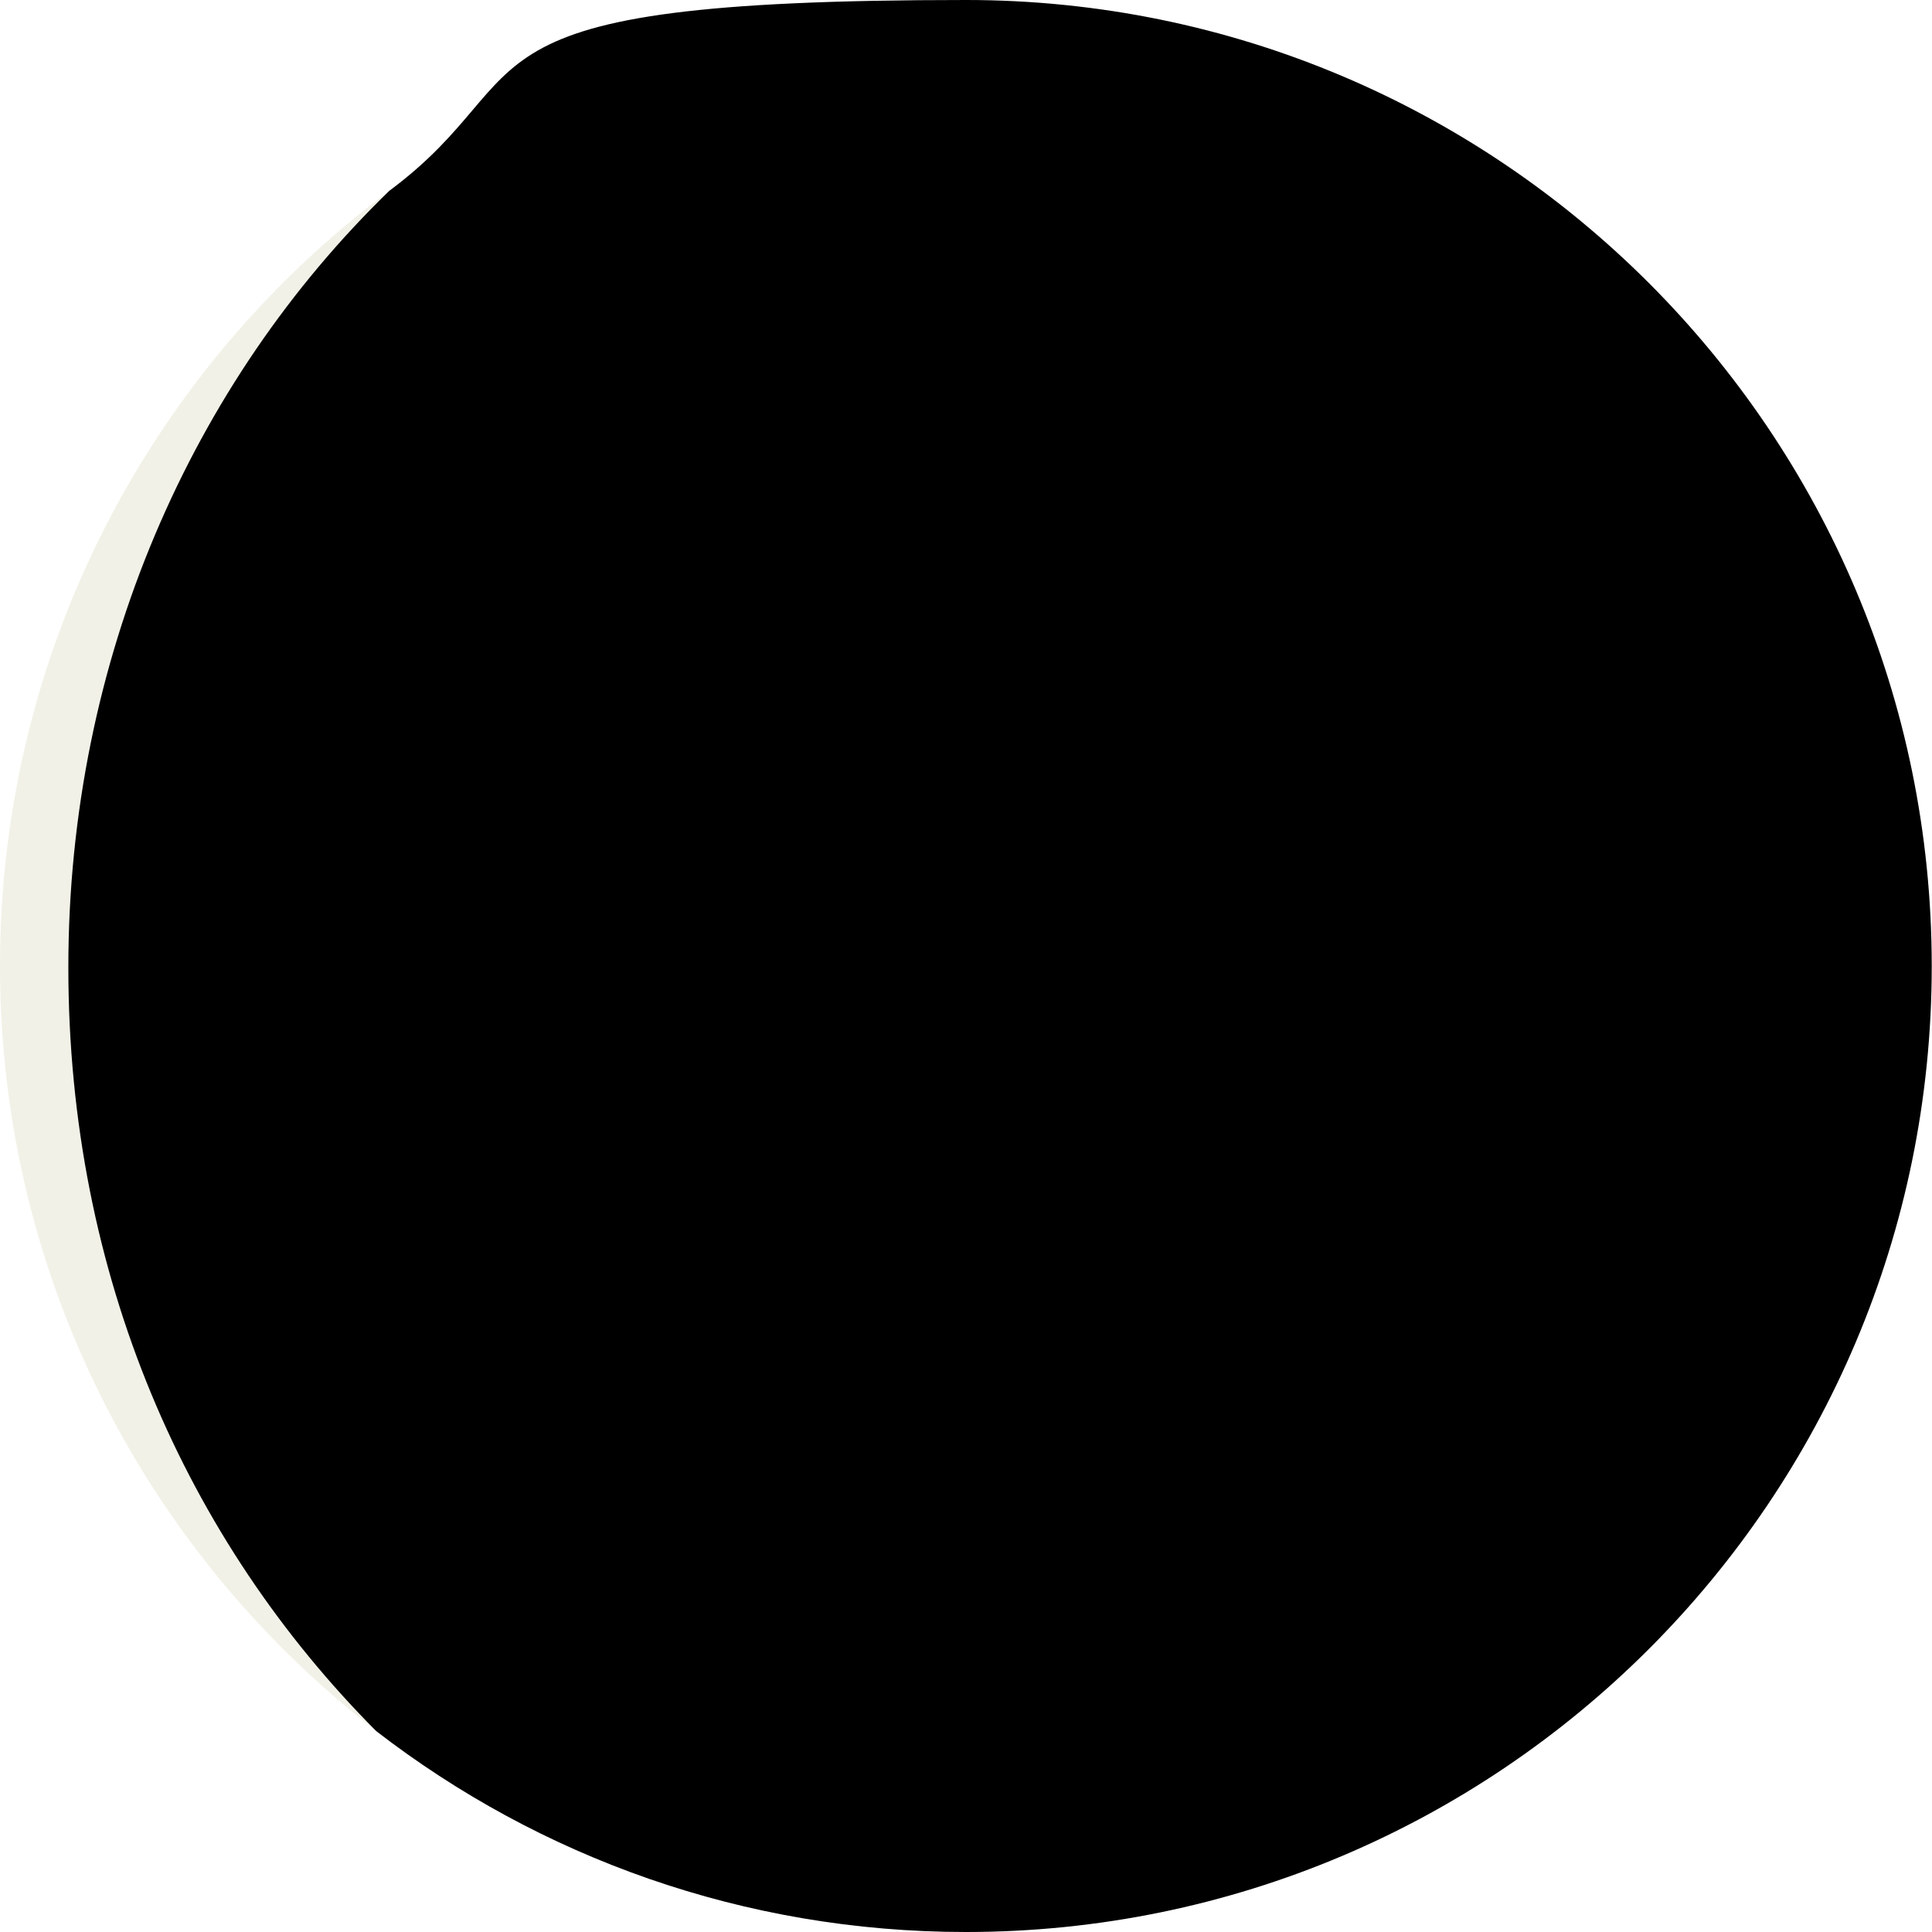
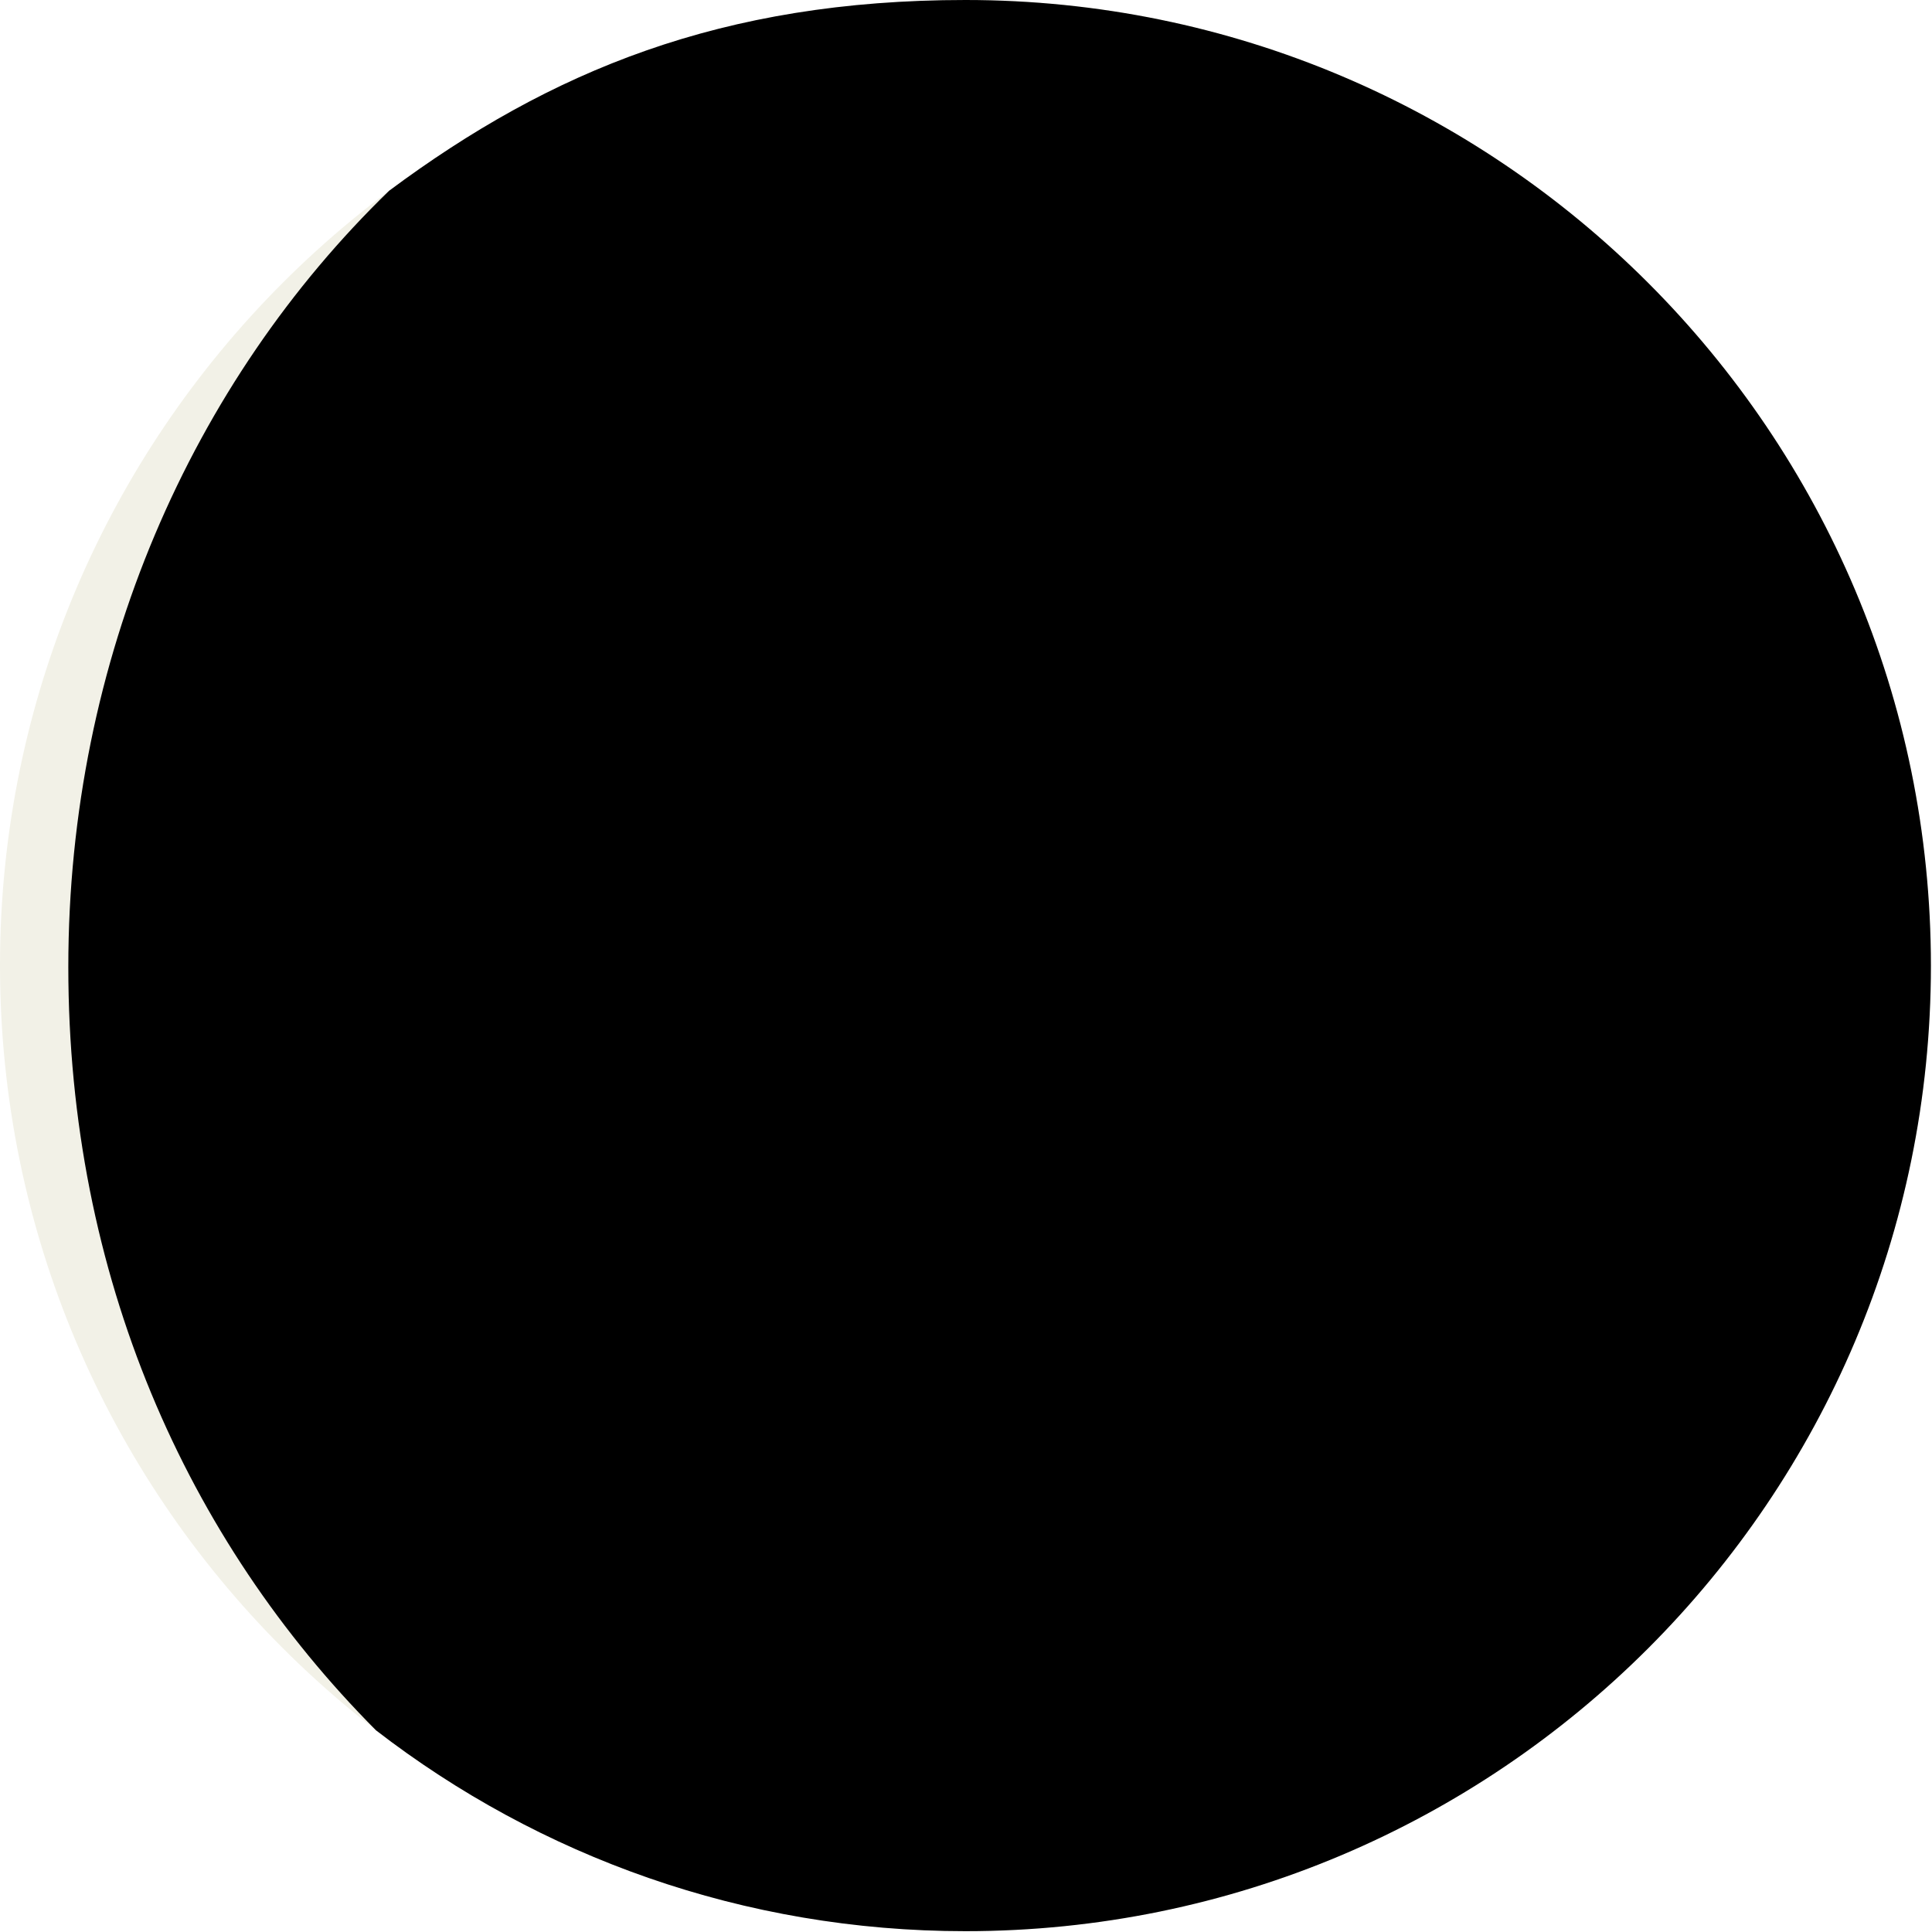
- <svg xmlns="http://www.w3.org/2000/svg" id="Layer_2" version="1.1" viewBox="0 0 706.7 706.7">
-   <defs>
-     <style>
-       .st0 {
-         fill: #f2f1e7;
-       }
-     </style>
-   </defs>
+ <svg xmlns="http://www.w3.org/2000/svg" width="100%" height="100%" viewBox="0 0 707 707" version="1.1" xml:space="preserve" style="fill-rule:evenodd;clip-rule:evenodd;stroke-linejoin:round;stroke-miterlimit:2;">
  <g id="Layer_1-2">
    <g>
-       <circle class="st0" cx="353.3" cy="353.3" r="353.3" />
-       <path d="M137.6,633.2c59.7,46.1,134.5,73.5,215.7,73.5,195.1,0,353.3-158.2,353.3-353.3S548.5,0,353.3,0s-152,26-210.9,69.8C70.3,139.7,25,241,25,353.9s43.3,209.7,112.6,279.3h0Z" />
+       <circle cx="353.3" cy="353.3" r="353.3" style="fill:rgb(242,241,231);" />
+       <path d="M137.6,633.2C197.3,679.3 272.1,706.7 353.3,706.7C548.4,706.7 706.6,548.5 706.6,353.4C706.6,158.3 548.5,0 353.3,0C264.1,0 201.3,26 142.4,69.8C70.3,139.7 25,241 25,353.9C25,466.8 68.3,563.6 137.6,633.2Z" style="fill-rule:nonzero;" />
    </g>
  </g>
</svg>
